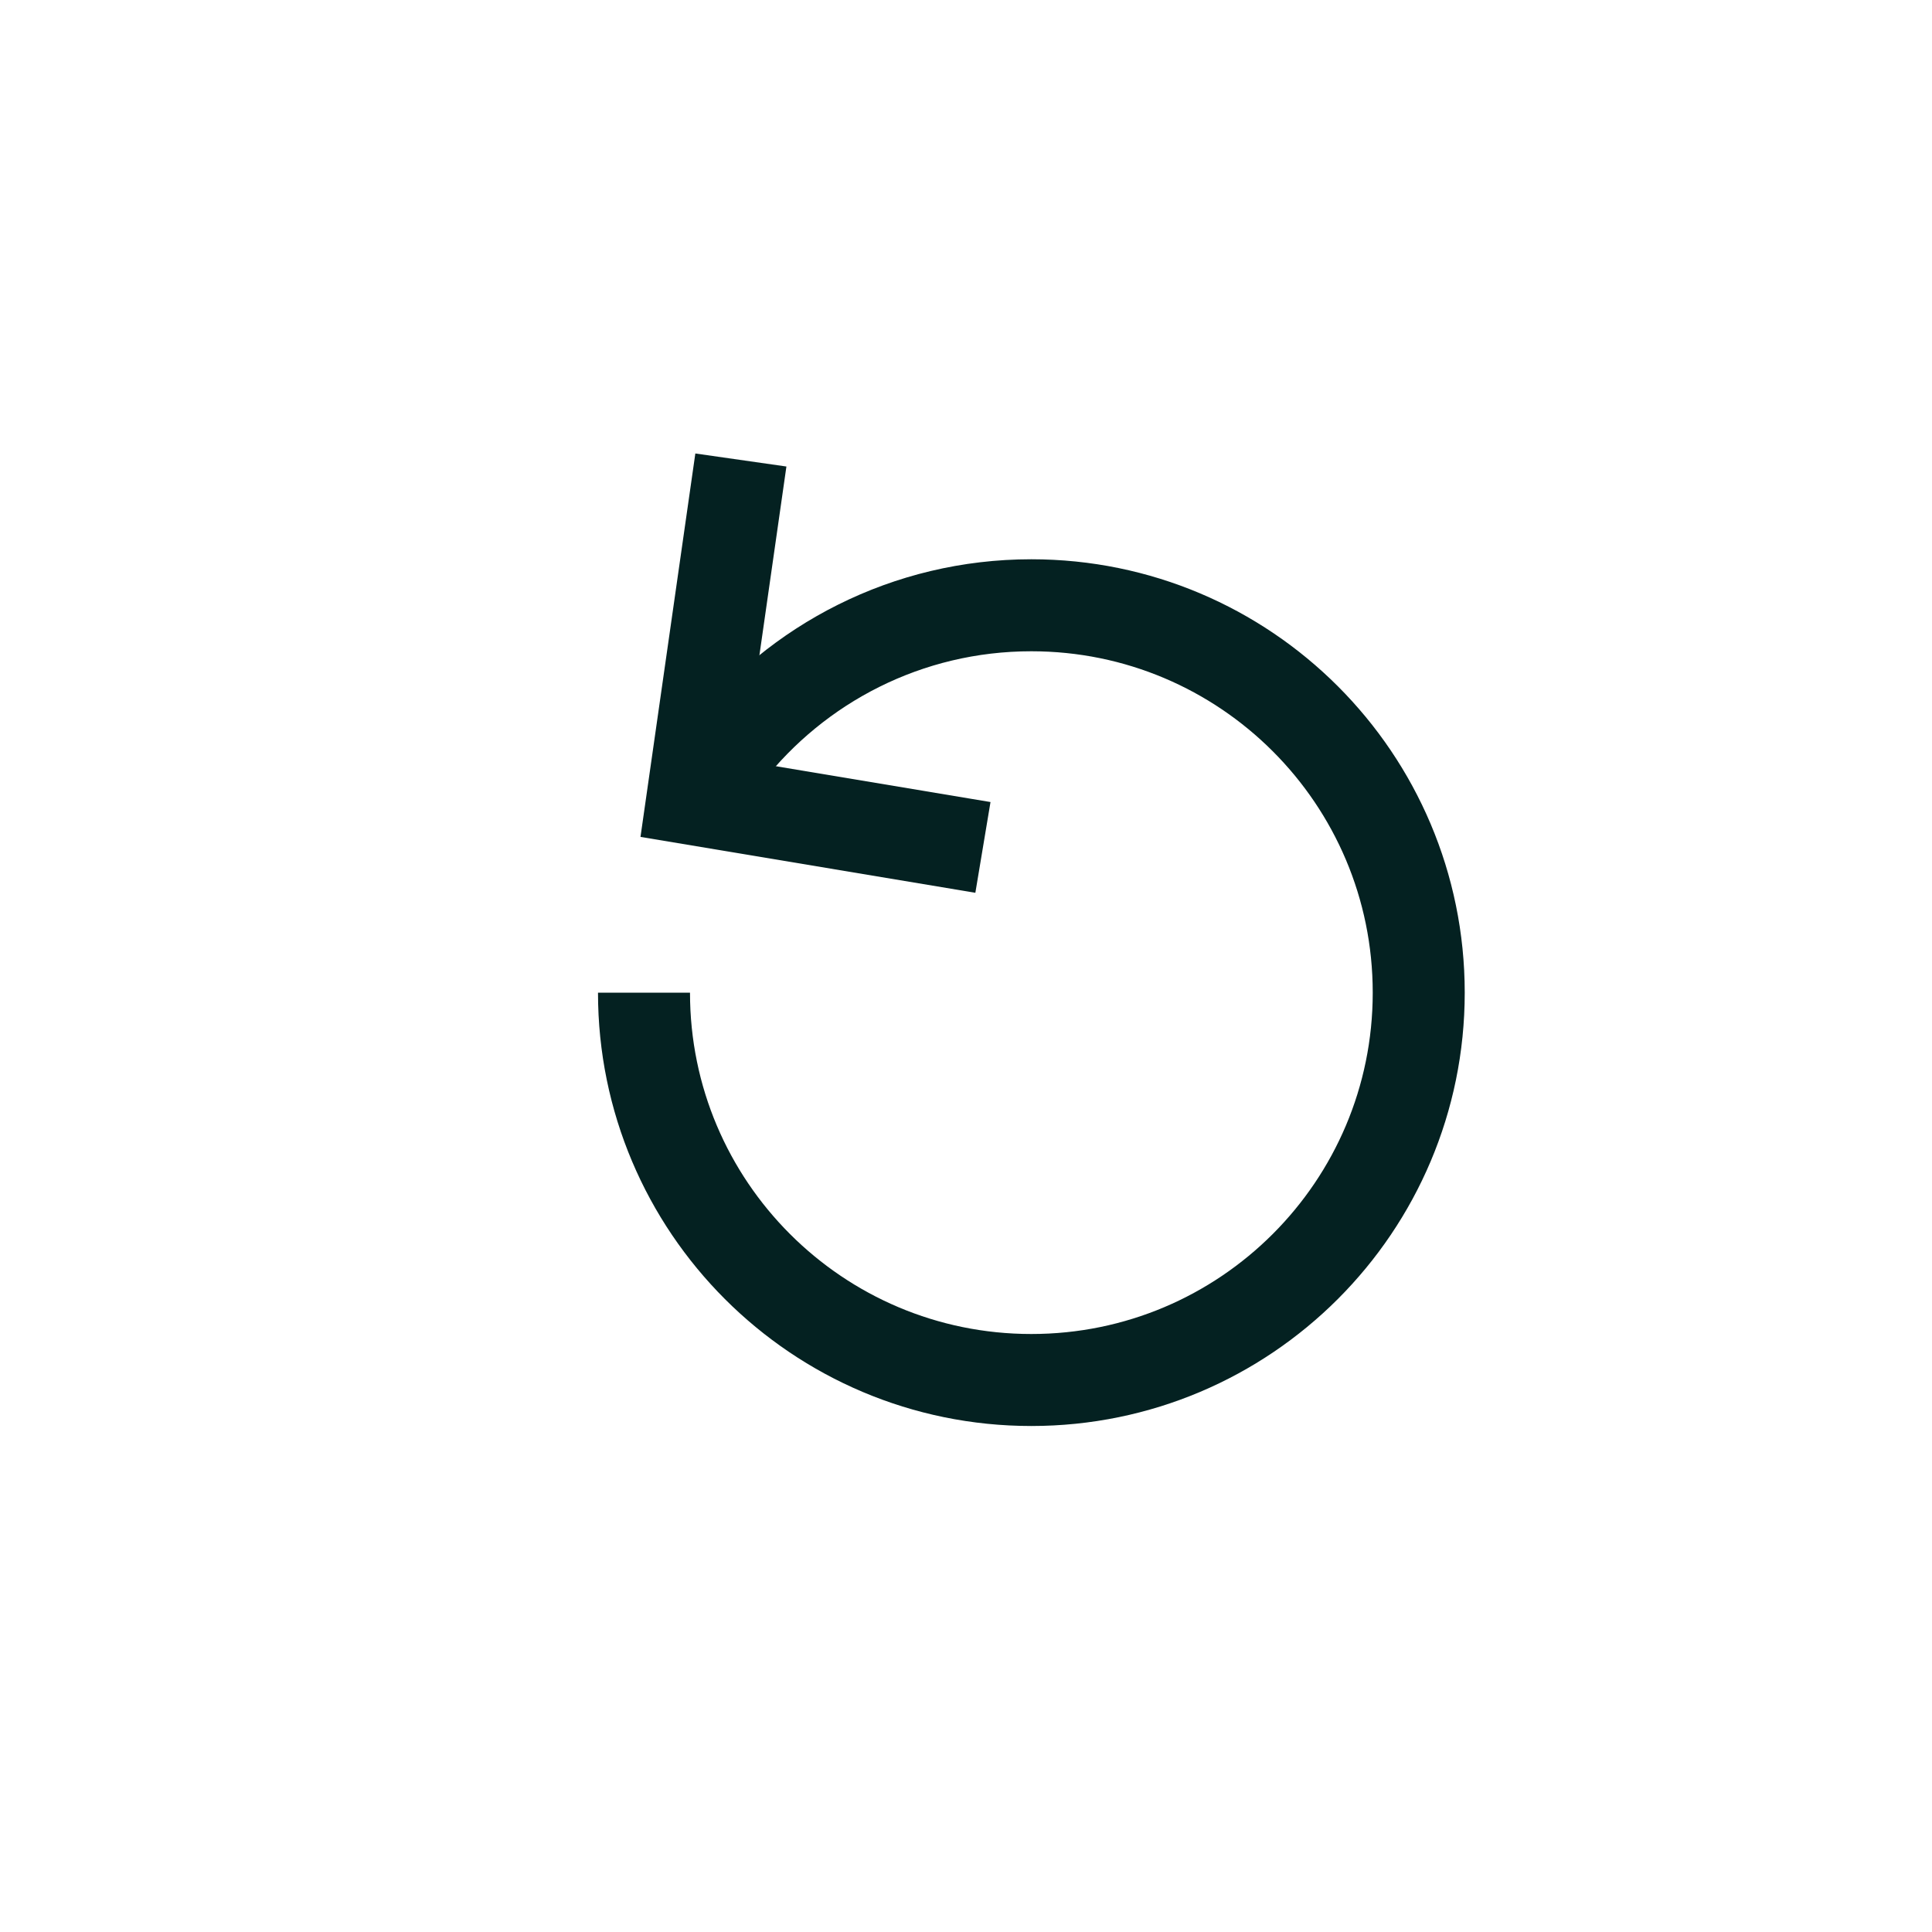
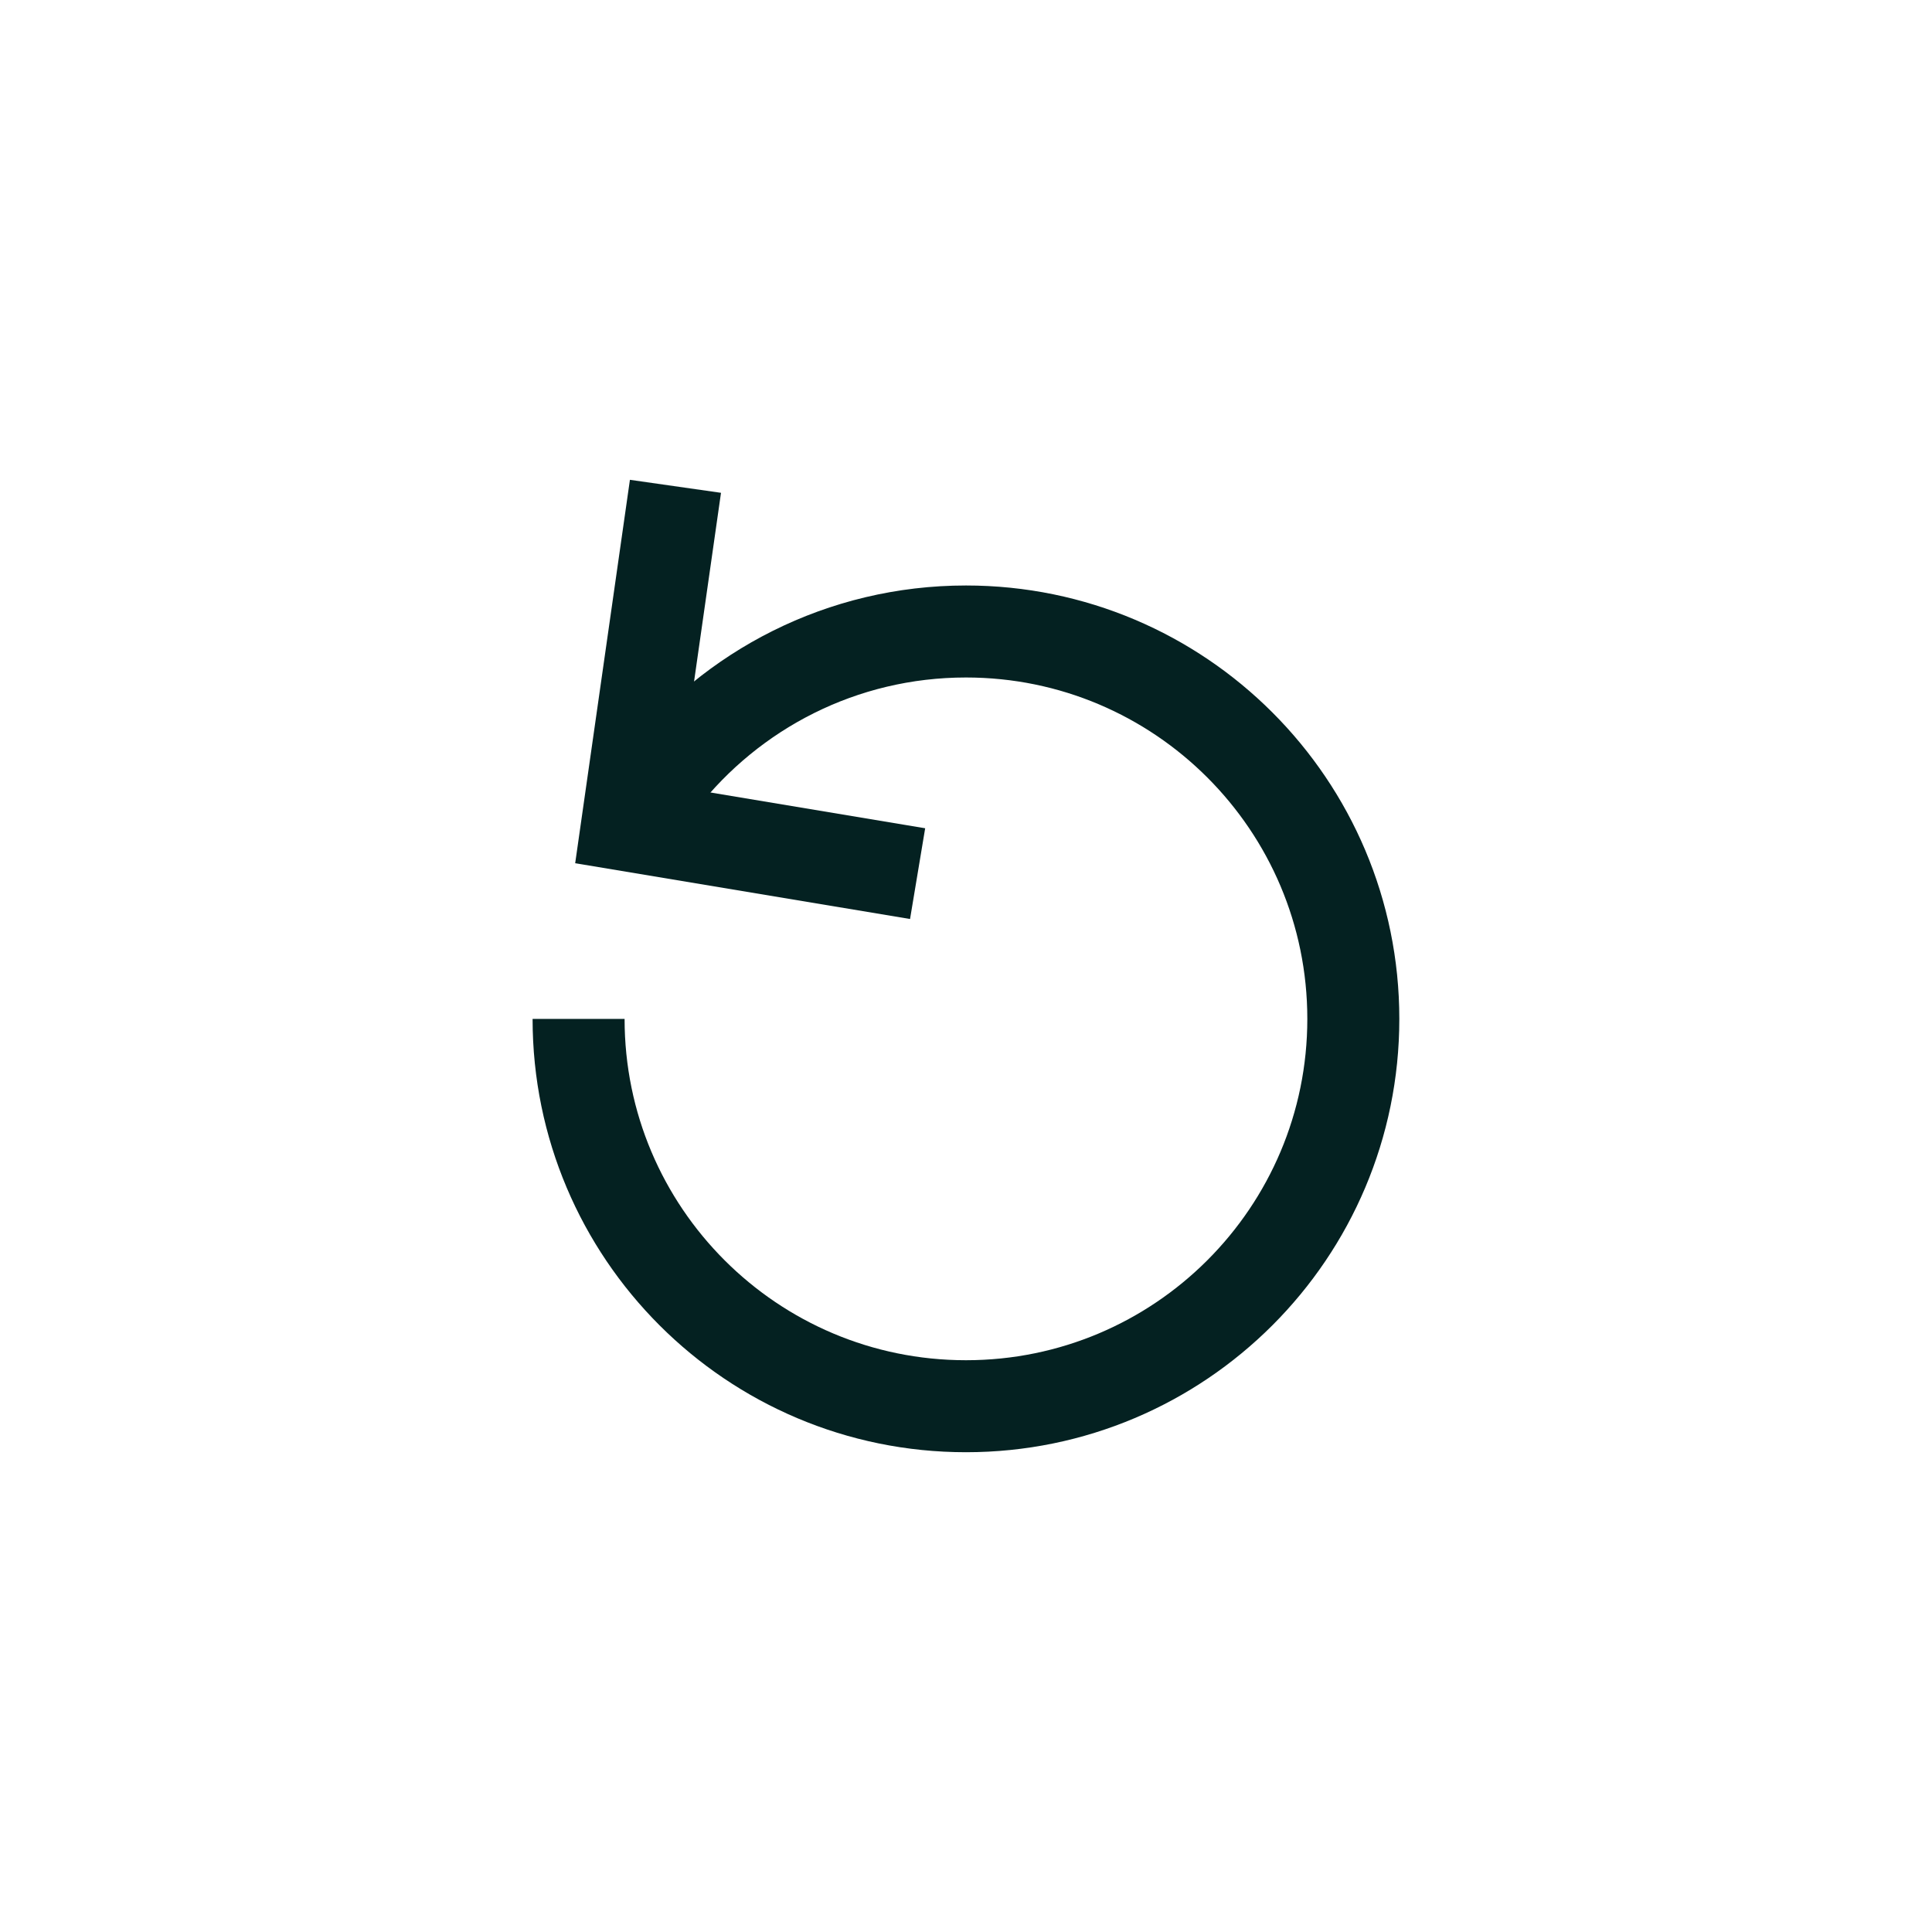
<svg xmlns="http://www.w3.org/2000/svg" width="21" height="21" viewBox="0 0 21 21" fill="none">
-   <path d="M7 10.79C7 13.115 8.885 15 11.21 15C13.536 15 15.421 13.115 15.421 10.79C15.421 8.464 13.536 6.579 11.21 6.579C9.862 6.579 8.662 7.213 7.891 8.198" stroke="#042121" />
-   <path d="M10.684 9.211L7.526 8.684L8.053 5" stroke="#042121" />
+   <path d="m 6.289,11.075 c 0,2.325 1.885,4.21 4.211,4.21 2.325,0 4.21,-1.885 4.21,-4.21 0,-2.325 -1.885,-4.211 -4.21,-4.211 -1.348,0 -2.548,0.634 -3.319,1.619" stroke="#042121" />
+   <path d="m 9.974,9.496 -3.158,-0.526 0.526,-3.684" stroke="#042121" />
</svg>
